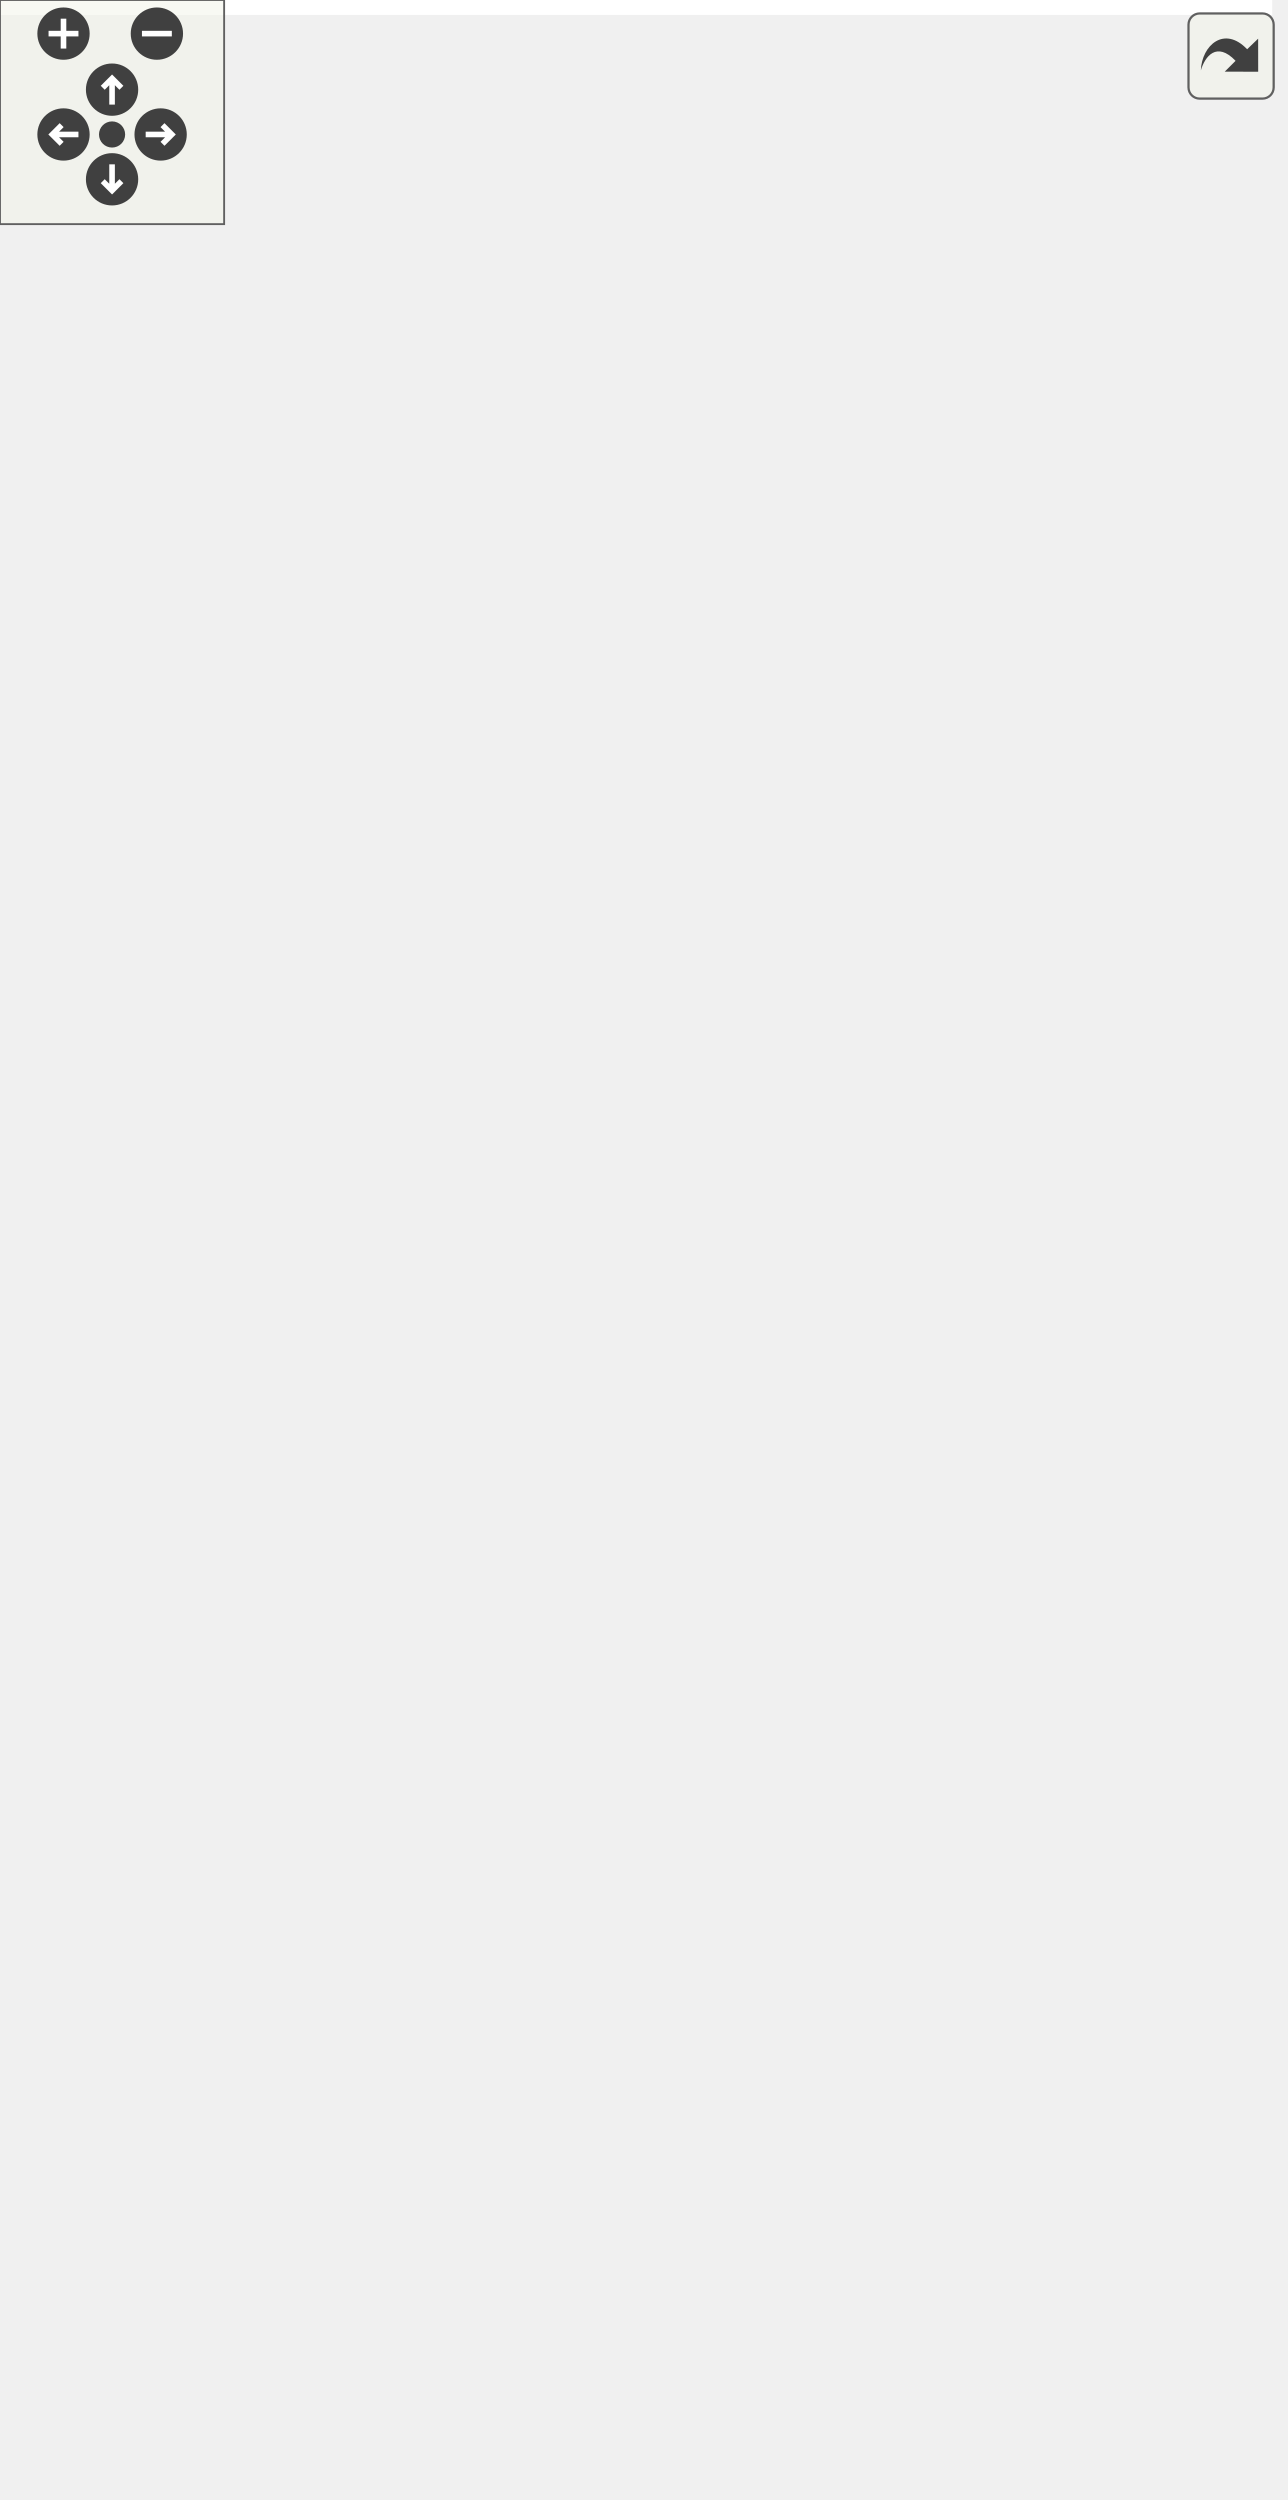
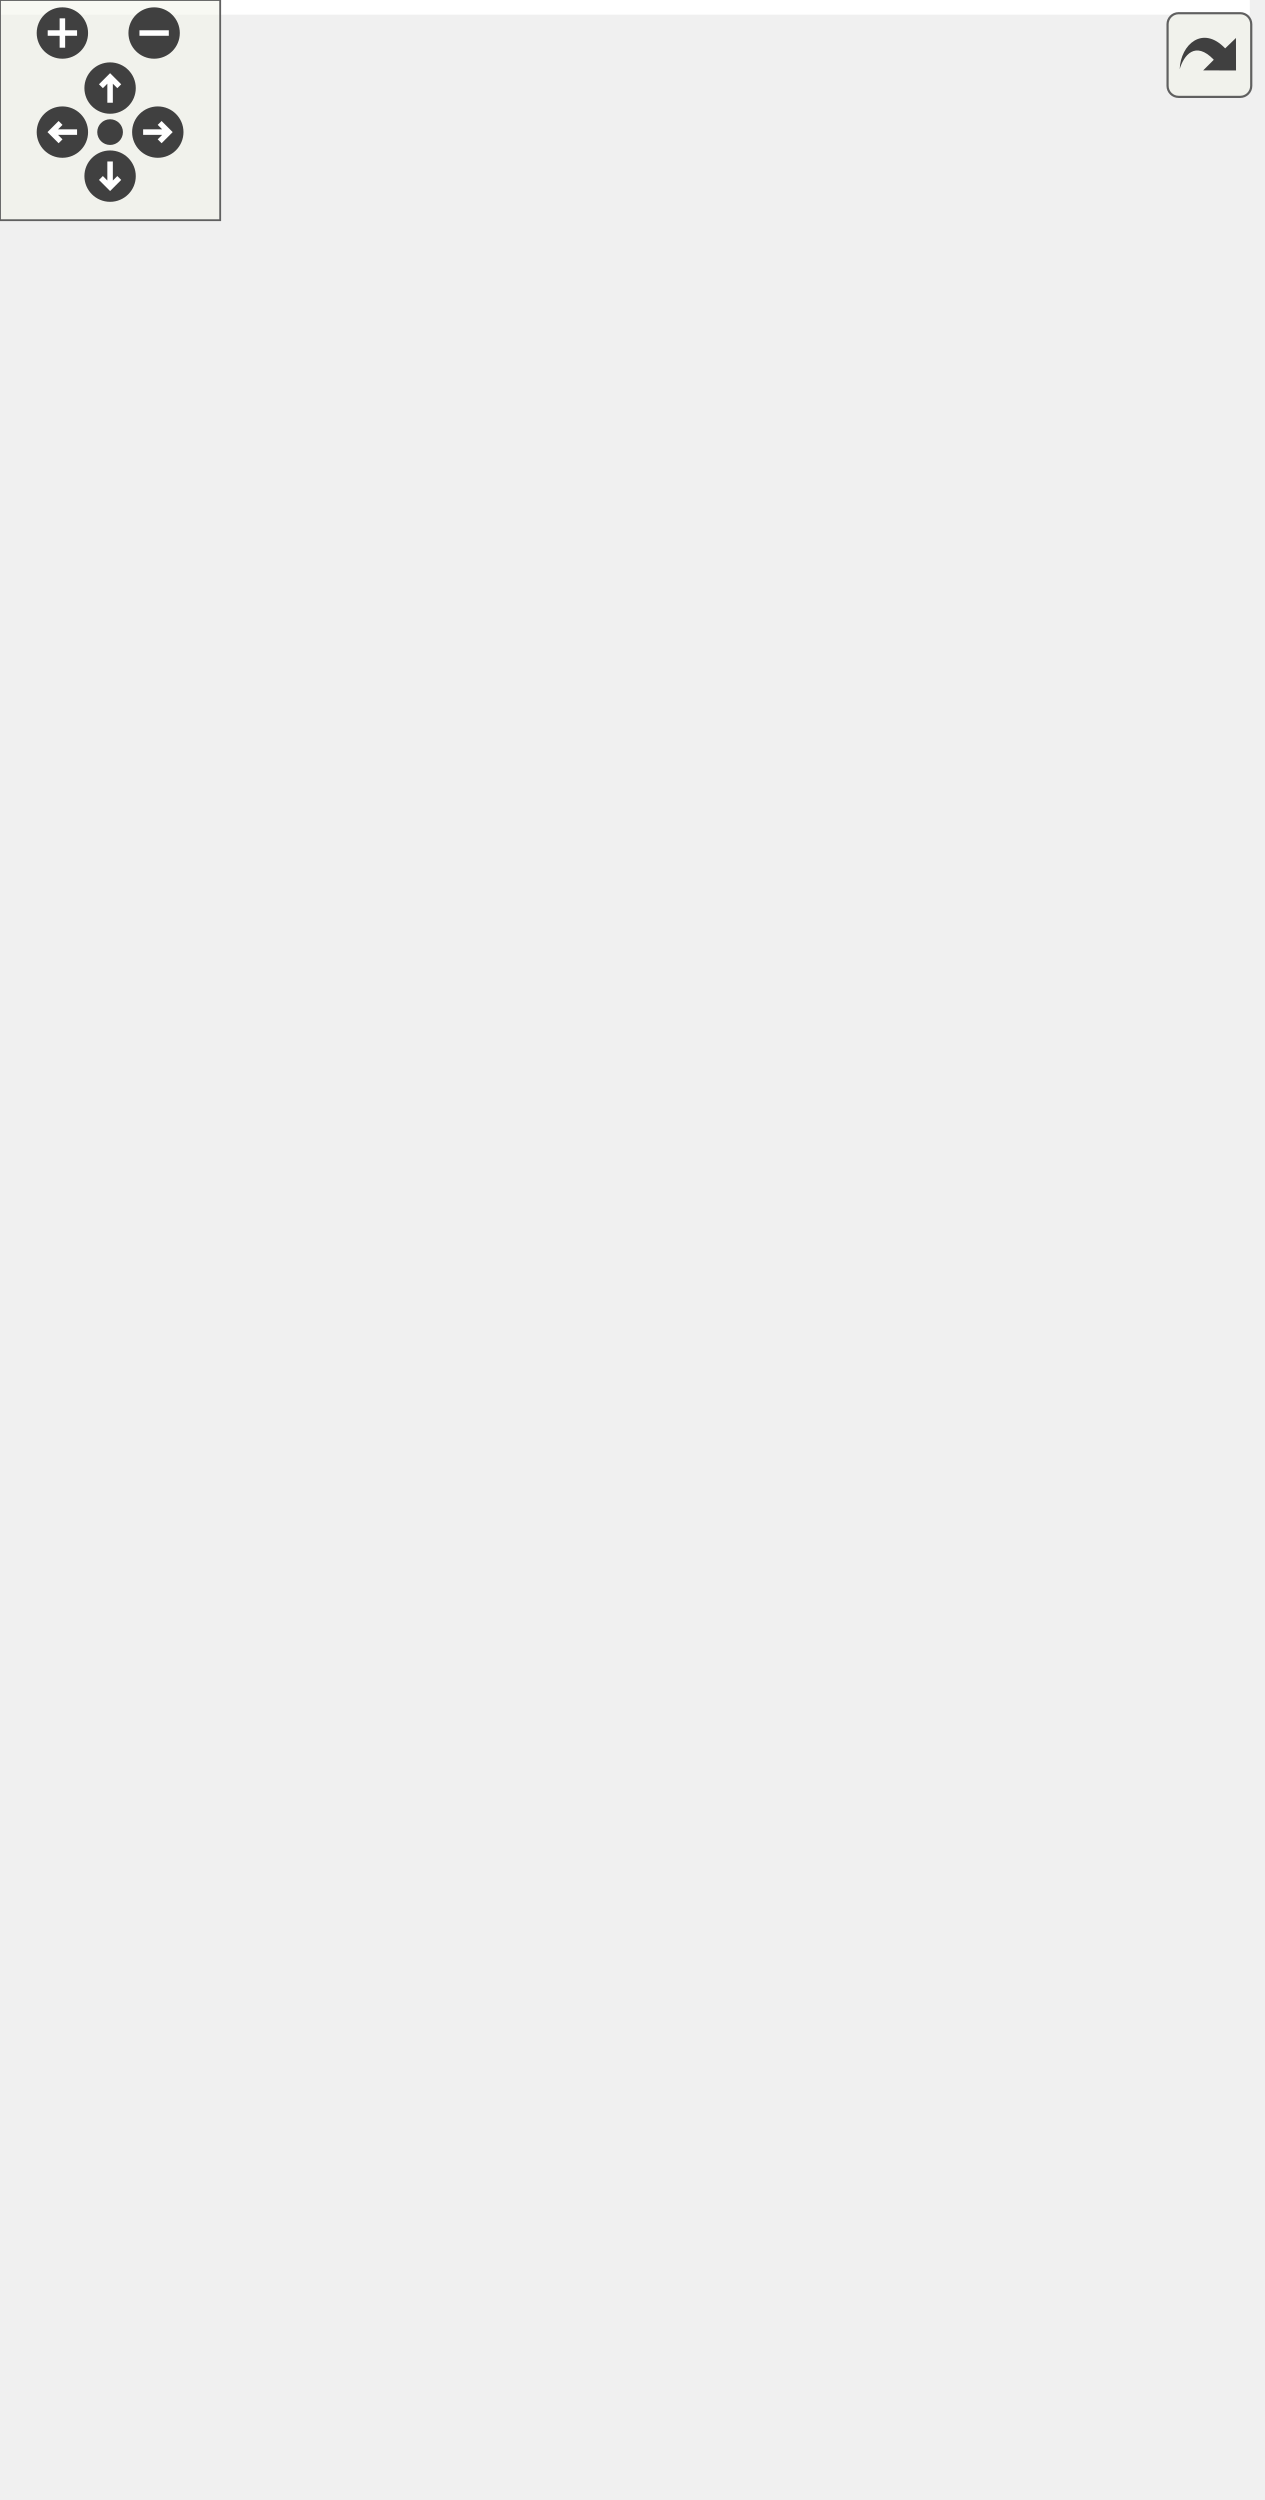
<svg xmlns="http://www.w3.org/2000/svg" xmlns:xlink="http://www.w3.org/1999/xlink" id="main" version="1.1" xml:space="preserve">
  <style type="text/css">
.edge:hover path { stroke: red; }
.edge:hover polygon { stroke: red; fill: red; }
</style>
  <defs>
    <circle id="rim" cx="0" cy="0" r="7" />
    <circle id="rim2" cx="0" cy="0" r="3.5" />
    <g id="zoomPlus">
      <use xlink:href="#rim" fill="#404040">
        <set attributeName="fill" to="#808080" begin="zoomplus.mouseover" end="zoomplus.mouseout" />
      </use>
      <path d="M-4,0h8M0,-4v8" fill="none" stroke="white" stroke-width="1.5" pointer-events="none" />
    </g>
    <g id="zoomMin">
      <use xlink:href="#rim" fill="#404040">
        <set attributeName="fill" to="#808080" begin="zoomminus.mouseover" end="zoomminus.mouseout" />
      </use>
      <path d="M-4,0h8" fill="none" stroke="white" stroke-width="1.5" pointer-events="none" />
    </g>
    <g id="dirArrow">
      <path fill="none" stroke="white" stroke-width="1.5" d="M0,-3.0v7 M-2.5,-0.5L0,-3.0L2.5,-0.5" />
    </g>
    <g id="resetDef">
      <use xlink:href="#rim2" fill="#404040">
        <set attributeName="fill" to="#808080" begin="reset.mouseover" end="reset.mouseout" />
      </use>
    </g>
  </defs>
  <svg id="graph" class="graph">
    <g id="viewport">
-       <polygon fill="white" stroke="none" points="-4,4 -4,-609 340.564,-609 340.564,4 -4,4" />
+       <polygon fill="white" stroke="none" points="-4,4 -4,-621 340.564,-621 340.564,4 -4,4" />
      <g id="node1" class="node">
-         <polygon fill="#bfbfbf" stroke="black" points="-7.10543e-15,-411.5 -7.10543e-15,-495.5 82.395,-495.5 82.395,-411.5 -7.10543e-15,-411.5" />
-         <text text-anchor="middle" x="41.197" y="-482.5" font-family="Helvetica,sans-Serif" font-size="10.00">HyperArc</text>
-         <polyline fill="none" stroke="black" points="-7.10543e-15,-475.5 82.395,-475.5 " />
+         <polygon fill="#bfbfbf" stroke="black" points="-7.10543e-15,-411.5 -7.10543e-15,-507.5 82.395,-507.5 82.395,-411.5 -7.10543e-15,-411.5" />
+         <text text-anchor="middle" x="41.197" y="-494.5" font-family="Helvetica,sans-Serif" font-size="10.00">HyperArc</text>
+         <polyline fill="none" stroke="black" points="-7.10543e-15,-487.5 82.395,-487.5 " />
+         <text text-anchor="start" x="8" y="-474.5" font-family="Helvetica,sans-Serif" font-size="10.00">+ hIndex</text>
        <text text-anchor="start" x="8" y="-462.5" font-family="Helvetica,sans-Serif" font-size="10.00">+ hCost</text>
        <polyline fill="none" stroke="black" points="-7.10543e-15,-455.5 82.395,-455.5 " />
        <text text-anchor="start" x="8" y="-442.5" font-family="Helvetica,sans-Serif" font-size="10.00">+ HyperArc()</text>
        <text text-anchor="start" x="8" y="-430.5" font-family="Helvetica,sans-Serif" font-size="10.00">+ printArcInfo()</text>
        <text text-anchor="start" x="8" y="-418.5" font-family="Helvetica,sans-Serif" font-size="10.00">+ ~HyperArc()</text>
      </g>
      <g id="node6" class="node">
        <polygon fill="white" stroke="#bfbfbf" points="146.686,-302.5 146.686,-362.5 267.708,-362.5 267.708,-302.5 146.686,-302.5" />
        <text text-anchor="middle" x="207.197" y="-349.5" font-family="Helvetica,sans-Serif" font-size="10.00">std::vector&lt; HyperArc &gt;</text>
        <polyline fill="none" stroke="#bfbfbf" points="146.686,-342.5 267.708,-342.5 " />
        <text text-anchor="middle" x="207.197" y="-329.5" font-family="Helvetica,sans-Serif" font-size="10.00"> </text>
        <polyline fill="none" stroke="#bfbfbf" points="146.686,-322.5 267.708,-322.5 " />
        <text text-anchor="middle" x="207.197" y="-309.5" font-family="Helvetica,sans-Serif" font-size="10.00"> </text>
      </g>
      <g id="edge7" class="edge">
-         <path fill="none" stroke="#404040" d="M82.403,-417.741C85.352,-415.426 88.304,-413.158 91.198,-411 110.287,-396.761 131.825,-382.027 151.115,-369.278" />
-         <polygon fill="none" stroke="#404040" points="151.239,-369.197 154.06,-362.56 161.271,-362.612 158.45,-369.248 151.239,-369.197" />
+         <path fill="none" stroke="#404040" d="M82.457,-418.292C85.368,-415.77 88.298,-413.318 91.198,-411 109.479,-396.386 130.487,-381.762 149.558,-369.218" />
+         <polygon fill="none" stroke="#404040" points="149.568,-369.212 152.416,-362.587 159.627,-362.668 156.778,-369.293 149.568,-369.212" />
        <text text-anchor="middle" x="156.788" y="-384" font-family="Helvetica,sans-Serif" font-size="10.00"> +elements</text>
      </g>
      <g id="node2" class="node">
        <polygon fill="white" stroke="#bfbfbf" points="70.843,-0.5 70.843,-60.5 193.552,-60.5 193.552,-0.5 70.843,-0.5" />
        <text text-anchor="middle" x="132.197" y="-47.5" font-family="Helvetica,sans-Serif" font-size="10.00">std::vector&lt; AOnode * &gt;</text>
        <polyline fill="none" stroke="#bfbfbf" points="70.843,-40.5 193.552,-40.5 " />
        <text text-anchor="middle" x="132.197" y="-27.5" font-family="Helvetica,sans-Serif" font-size="10.00"> </text>
        <polyline fill="none" stroke="#bfbfbf" points="70.843,-20.5 193.552,-20.5 " />
        <text text-anchor="middle" x="132.197" y="-7.5" font-family="Helvetica,sans-Serif" font-size="10.00"> </text>
      </g>
      <g id="edge1" class="edge">
-         <path fill="none" stroke="#404040" d="M103.409,-60.689C99.052,-66.395 95.063,-72.605 92.198,-79 44.58,-185.284 38.52,-324.285 39.25,-399.16" />
-         <polygon fill="none" stroke="#404040" points="39.255,-399.493 43.347,-405.431 39.439,-411.492 35.347,-405.553 39.255,-399.493" />
+         <path fill="none" stroke="#404040" d="M103.409,-60.689C99.052,-66.395 95.063,-72.605 92.198,-79 44.952,-184.454 38.353,-321.665 38.984,-398.89" />
+         <polygon fill="none" stroke="#404040" points="38.989,-399.215 43.069,-405.16 39.151,-411.214 35.07,-405.268 38.989,-399.215" />
        <text text-anchor="middle" x="67.008" y="-275" font-family="Helvetica,sans-Serif" font-size="10.00"> +children</text>
      </g>
      <g id="node3" class="node">
        <g id="a_node3">
          <a xlink:href="../../d6/d22/classAOnode.xhtml" target="_top" xlink:title="class &quot;AOnode&quot; for the generic node element of an AND-OR graph ">
            <polygon fill="white" stroke="black" points="97.551,-109.5 97.551,-253.5 188.844,-253.5 188.844,-109.5 97.551,-109.5" />
            <text text-anchor="middle" x="143.197" y="-240.5" font-family="Helvetica,sans-Serif" font-size="10.00">AOnode</text>
            <polyline fill="none" stroke="black" points="97.551,-233.5 188.844,-233.5 " />
            <text text-anchor="start" x="105.551" y="-220.5" font-family="Helvetica,sans-Serif" font-size="10.00">+ nCost</text>
            <text text-anchor="start" x="105.551" y="-208.5" font-family="Helvetica,sans-Serif" font-size="10.00">+ nSolved</text>
            <text text-anchor="start" x="105.551" y="-196.5" font-family="Helvetica,sans-Serif" font-size="10.00">+ nFeasible</text>
            <polyline fill="none" stroke="black" points="97.551,-189.5 188.844,-189.5 " />
            <text text-anchor="start" x="105.551" y="-176.5" font-family="Helvetica,sans-Serif" font-size="10.00">+ AOnode()</text>
            <text text-anchor="start" x="105.551" y="-164.5" font-family="Helvetica,sans-Serif" font-size="10.00">+ addArc()</text>
            <text text-anchor="start" x="105.551" y="-152.5" font-family="Helvetica,sans-Serif" font-size="10.00">+ printNodeInfo()</text>
            <text text-anchor="start" x="105.551" y="-140.5" font-family="Helvetica,sans-Serif" font-size="10.00">+ isFeasible()</text>
            <text text-anchor="start" x="105.551" y="-128.5" font-family="Helvetica,sans-Serif" font-size="10.00">+ setSolved()</text>
            <text text-anchor="start" x="105.551" y="-116.5" font-family="Helvetica,sans-Serif" font-size="10.00">+ ~AOnode()</text>
          </a>
        </g>
      </g>
      <g id="edge3" class="edge">
        <path fill="none" stroke="#404040" d="M142.198,-60.6C143.861,-66.615 145.326,-72.959 146.197,-79 147.035,-84.802 147.604,-90.808 147.96,-96.869" />
        <polygon fill="none" stroke="#404040" points="147.977,-97.345 152.192,-103.197 148.411,-109.337 144.197,-103.486 147.977,-97.345" />
        <text text-anchor="middle" x="169.178" y="-82" font-family="Helvetica,sans-Serif" font-size="10.00"> +parents</text>
      </g>
      <g id="edge2" class="edge">
        <path fill="none" stroke="#404040" d="M102.79,-109.364C100.482,-103.283 98.502,-97.117 97.016,-91 95.406,-84.367 96.248,-77.745 98.532,-71.456" />
        <polygon fill="none" stroke="#404040" points="98.611,-71.296 97.719,-64.14 103.981,-60.565 104.874,-67.72 98.611,-71.296" />
        <text text-anchor="middle" x="121.788" y="-82" font-family="Helvetica,sans-Serif" font-size="10.00"> +elements</text>
      </g>
      <g id="node4" class="node">
        <g id="a_node4">
          <a xlink:title="STL class. ">
            <polygon fill="white" stroke="#bfbfbf" points="69.527,-302.5 69.527,-362.5 128.868,-362.5 128.868,-302.5 69.527,-302.5" />
            <text text-anchor="middle" x="99.198" y="-349.5" font-family="Helvetica,sans-Serif" font-size="10.00">std::string</text>
            <polyline fill="none" stroke="#bfbfbf" points="69.527,-342.5 128.868,-342.5 " />
            <text text-anchor="middle" x="99.198" y="-329.5" font-family="Helvetica,sans-Serif" font-size="10.00"> </text>
            <polyline fill="none" stroke="#bfbfbf" points="69.527,-322.5 128.868,-322.5 " />
            <text text-anchor="middle" x="99.198" y="-309.5" font-family="Helvetica,sans-Serif" font-size="10.00"> </text>
          </a>
        </g>
      </g>
      <g id="edge4" class="edge">
        <path fill="none" stroke="#404040" d="M107.786,-302.418C110.997,-291.544 114.824,-278.583 118.757,-265.266" />
        <polygon fill="none" stroke="#404040" points="118.828,-265.023 116.691,-258.136 122.227,-253.514 124.364,-260.401 118.828,-265.023" />
        <text text-anchor="middle" x="136.619" y="-275" font-family="Helvetica,sans-Serif" font-size="10.00"> +nName</text>
      </g>
      <g id="node5" class="node">
        <g id="a_node5">
          <a xlink:title="STL class. ">
-             <polygon fill="white" stroke="#bfbfbf" points="100.159,-417.5 100.159,-489.5 194.236,-489.5 194.236,-417.5 100.159,-417.5" />
-             <text text-anchor="start" x="108.159" y="-476.5" font-family="Helvetica,sans-Serif" font-size="10.00">std::basic_string&lt;</text>
-             <text text-anchor="middle" x="147.197" y="-464.5" font-family="Helvetica,sans-Serif" font-size="10.00"> char &gt;</text>
-             <polyline fill="none" stroke="#bfbfbf" points="100.159,-457.5 194.236,-457.5 " />
-             <text text-anchor="middle" x="147.197" y="-444.5" font-family="Helvetica,sans-Serif" font-size="10.00"> </text>
-             <polyline fill="none" stroke="#bfbfbf" points="100.159,-437.5 194.236,-437.5 " />
-             <text text-anchor="middle" x="147.197" y="-424.5" font-family="Helvetica,sans-Serif" font-size="10.00"> </text>
+             <polygon fill="white" stroke="#bfbfbf" points="100.159,-423.5 100.159,-495.5 194.236,-495.5 194.236,-423.5 100.159,-423.5" />
+             <text text-anchor="start" x="108.159" y="-482.5" font-family="Helvetica,sans-Serif" font-size="10.00">std::basic_string&lt;</text>
+             <text text-anchor="middle" x="147.197" y="-470.5" font-family="Helvetica,sans-Serif" font-size="10.00"> char &gt;</text>
+             <polyline fill="none" stroke="#bfbfbf" points="100.159,-463.5 194.236,-463.5 " />
+             <text text-anchor="middle" x="147.197" y="-450.5" font-family="Helvetica,sans-Serif" font-size="10.00"> </text>
+             <polyline fill="none" stroke="#bfbfbf" points="100.159,-443.5 194.236,-443.5 " />
+             <text text-anchor="middle" x="147.197" y="-430.5" font-family="Helvetica,sans-Serif" font-size="10.00"> </text>
          </a>
        </g>
      </g>
      <g id="edge5" class="edge">
-         <path fill="none" stroke="midnightblue" d="M139.821,-407.522C137.605,-398.542 134.779,-389.319 131.197,-381 128.524,-374.79 125.013,-368.527 121.298,-362.678" />
-         <polygon fill="none" stroke="midnightblue" points="136.456,-408.511 142.069,-417.496 143.284,-406.971 136.456,-408.511" />
+         <path fill="none" stroke="midnightblue" d="M140.914,-413.165C138.586,-402.376 135.437,-391.076 131.197,-381 128.576,-374.768 125.089,-368.495 121.381,-362.643" />
+         <polygon fill="none" stroke="midnightblue" points="137.542,-414.158 142.903,-423.297 144.411,-412.81 137.542,-414.158" />
      </g>
      <g id="edge6" class="edge">
        <path fill="none" stroke="#404040" d="M194.706,-302.418C189.988,-291.434 184.356,-278.321 178.574,-264.862" />
        <polygon fill="none" stroke="#404040" points="178.436,-264.54 172.393,-260.606 173.7,-253.514 179.743,-257.448 178.436,-264.54" />
        <text text-anchor="middle" x="200.95" y="-275" font-family="Helvetica,sans-Serif" font-size="10.00"> +arcs</text>
      </g>
      <g id="node7" class="node">
        <g id="a_node7">
          <a xlink:title="STL class. ">
-             <polygon fill="white" stroke="#bfbfbf" points="232.464,-423.5 232.464,-483.5 317.931,-483.5 317.931,-423.5 232.464,-423.5" />
-             <text text-anchor="middle" x="275.197" y="-470.5" font-family="Helvetica,sans-Serif" font-size="10.00">std::vector&lt; T &gt;</text>
-             <polyline fill="none" stroke="#bfbfbf" points="232.464,-463.5 317.931,-463.5 " />
-             <text text-anchor="middle" x="275.197" y="-450.5" font-family="Helvetica,sans-Serif" font-size="10.00"> </text>
-             <polyline fill="none" stroke="#bfbfbf" points="232.464,-443.5 317.931,-443.5 " />
-             <text text-anchor="middle" x="275.197" y="-430.5" font-family="Helvetica,sans-Serif" font-size="10.00"> </text>
+             <polygon fill="white" stroke="#bfbfbf" points="232.464,-429.5 232.464,-489.5 317.931,-489.5 317.931,-429.5 232.464,-429.5" />
+             <text text-anchor="middle" x="275.197" y="-476.5" font-family="Helvetica,sans-Serif" font-size="10.00">std::vector&lt; T &gt;</text>
+             <polyline fill="none" stroke="#bfbfbf" points="232.464,-469.5 317.931,-469.5 " />
+             <text text-anchor="middle" x="275.197" y="-456.5" font-family="Helvetica,sans-Serif" font-size="10.00"> </text>
+             <polyline fill="none" stroke="#bfbfbf" points="232.464,-449.5 317.931,-449.5 " />
+             <text text-anchor="middle" x="275.197" y="-436.5" font-family="Helvetica,sans-Serif" font-size="10.00"> </text>
          </a>
        </g>
      </g>
      <g id="edge10" class="edge">
-         <path fill="none" stroke="orange" d="M280.503,-412.981C281.208,-406.323 281.818,-399.473 282.197,-393 284.008,-362.112 282.138,-325.208 277.197,-302 255.177,-198.565 257.071,-164.034 194.197,-79 189.28,-72.349 183.186,-66.171 176.755,-60.618" />
-         <polygon fill="orange" stroke="orange" points="276.993,-412.872 279.335,-423.204 283.947,-413.666 276.993,-412.872" />
+         <path fill="none" stroke="orange" d="M280.478,-419.016C283.612,-387.085 285.534,-341.159 277.197,-302 255.177,-198.565 257.071,-164.034 194.197,-79 189.28,-72.349 183.186,-66.171 176.755,-60.618" />
+         <polygon fill="orange" stroke="orange" points="276.964,-418.964 279.382,-429.279 283.924,-419.707 276.964,-418.964" />
        <text text-anchor="middle" x="304.881" y="-275" font-family="Helvetica,sans-Serif" font-size="10.00"> &lt; AOnode * &gt;</text>
      </g>
      <g id="edge8" class="edge">
-         <path fill="none" stroke="orange" d="M235.875,-415.475C230.047,-408.474 224.63,-400.864 220.518,-393 215.663,-383.713 212.571,-372.71 210.604,-362.708" />
-         <polygon fill="orange" stroke="orange" points="233.613,-418.204 242.85,-423.394 238.866,-413.577 233.613,-418.204" />
+         <path fill="none" stroke="orange" d="M239.223,-421.527C232.162,-412.721 225.432,-402.969 220.518,-393 215.886,-383.6 212.844,-372.572 210.855,-362.581" />
+         <polygon fill="orange" stroke="orange" points="236.652,-423.909 245.756,-429.327 242.018,-419.414 236.652,-423.909" />
        <text text-anchor="middle" x="252.037" y="-384" font-family="Helvetica,sans-Serif" font-size="10.00"> &lt; HyperArc &gt;</text>
      </g>
      <g id="node8" class="node">
-         <polygon fill="white" stroke="#bfbfbf" points="260.697,-544.5 260.697,-604.5 289.697,-604.5 289.697,-544.5 260.697,-544.5" />
-         <text text-anchor="middle" x="274.752" y="-591.5" font-family="Helvetica,sans-Serif" font-size="10.00">T</text>
-         <polyline fill="none" stroke="#bfbfbf" points="260.697,-584.5 288.806,-584.5 " />
-         <text text-anchor="middle" x="274.752" y="-571.5" font-family="Helvetica,sans-Serif" font-size="10.00"> </text>
-         <polyline fill="none" stroke="#bfbfbf" points="260.697,-564.5 288.806,-564.5 " />
-         <text text-anchor="middle" x="274.752" y="-551.5" font-family="Helvetica,sans-Serif" font-size="10.00"> </text>
+         <polygon fill="white" stroke="#bfbfbf" points="260.697,-556.5 260.697,-616.5 289.697,-616.5 289.697,-556.5 260.697,-556.5" />
+         <text text-anchor="middle" x="274.752" y="-603.5" font-family="Helvetica,sans-Serif" font-size="10.00">T</text>
+         <polyline fill="none" stroke="#bfbfbf" points="260.697,-596.5 288.806,-596.5 " />
+         <text text-anchor="middle" x="274.752" y="-583.5" font-family="Helvetica,sans-Serif" font-size="10.00"> </text>
+         <polyline fill="none" stroke="#bfbfbf" points="260.697,-576.5 288.806,-576.5 " />
+         <text text-anchor="middle" x="274.752" y="-563.5" font-family="Helvetica,sans-Serif" font-size="10.00"> </text>
      </g>
      <g id="edge9" class="edge">
-         <path fill="none" stroke="#404040" d="M275.197,-544.389C275.197,-529.839 275.197,-511.973 275.197,-496.014" />
-         <polygon fill="none" stroke="#404040" points="275.198,-495.723 271.198,-489.723 275.197,-483.723 279.198,-489.723 275.198,-495.723" />
-         <text text-anchor="middle" x="299.788" y="-517" font-family="Helvetica,sans-Serif" font-size="10.00"> +elements</text>
+         <path fill="none" stroke="#404040" d="M275.197,-556.193C275.197,-539.972 275.197,-519.549 275.197,-501.74" />
+         <polygon fill="none" stroke="#404040" points="275.198,-501.623 271.198,-495.623 275.197,-489.623 279.198,-495.623 275.198,-501.623" />
+         <text text-anchor="middle" x="299.788" y="-529" font-family="Helvetica,sans-Serif" font-size="10.00"> +elements</text>
      </g>
    </g>
  </svg>
  <g id="navigator" transform="translate(0 0)" fill="#404254">
    <rect fill="#f2f5e9" fill-opacity="0.5" stroke="#606060" stroke-width=".5" x="0" y="0" width="60" height="60" />
    <use id="zoomplus" xlink:href="#zoomPlus" x="17" y="9" />
    <use id="zoomminus" xlink:href="#zoomMin" x="42" y="9" />
    <use id="reset" xlink:href="#resetDef" x="30" y="36" />
    <g id="arrowUp" xlink:href="#dirArrow" transform="translate(30 24)">
      <use xlink:href="#rim" fill="#404040">
        <set attributeName="fill" to="#808080" begin="arrowUp.mouseover" end="arrowUp.mouseout" />
      </use>
      <path fill="none" stroke="white" stroke-width="1.5" d="M0,-3.0v7 M-2.5,-0.5L0,-3.0L2.5,-0.5" />
    </g>
    <g id="arrowRight" xlink:href="#dirArrow" transform="rotate(90) translate(36 -43)">
      <use xlink:href="#rim" fill="#404040">
        <set attributeName="fill" to="#808080" begin="arrowRight.mouseover" end="arrowRight.mouseout" />
      </use>
      <path fill="none" stroke="white" stroke-width="1.5" d="M0,-3.0v7 M-2.5,-0.5L0,-3.0L2.5,-0.5" />
    </g>
    <g id="arrowDown" xlink:href="#dirArrow" transform="rotate(180) translate(-30 -48)">
      <use xlink:href="#rim" fill="#404040">
        <set attributeName="fill" to="#808080" begin="arrowDown.mouseover" end="arrowDown.mouseout" />
      </use>
      <path fill="none" stroke="white" stroke-width="1.5" d="M0,-3.0v7 M-2.5,-0.5L0,-3.0L2.5,-0.5" />
    </g>
    <g id="arrowLeft" xlink:href="#dirArrow" transform="rotate(270) translate(-36 17)">
      <use xlink:href="#rim" fill="#404040">
        <set attributeName="fill" to="#808080" begin="arrowLeft.mouseover" end="arrowLeft.mouseout" />
      </use>
      <path fill="none" stroke="white" stroke-width="1.5" d="M0,-3.0v7 M-2.5,-0.5L0,-3.0L2.5,-0.5" />
    </g>
  </g>
  <svg viewBox="0 0 15 15" width="100%" height="30px" preserveAspectRatio="xMaxYMin meet">
    <g id="arrow_out" transform="scale(0.3 0.3)">
      <a xlink:href="classHyperArc__coll__graph_org.svg" target="_base">
        <rect id="button" ry="5" rx="5" y="6" x="6" height="38" width="38" fill="#f2f5e9" fill-opacity="0.5" stroke="#606060" stroke-width="1.0" />
        <path id="arrow" d="M 11.5,31.437 C 11.94,20.098 22.043,11.323 32.159,21.979 L 37.069,17.246 C 37.069,17.246 37.088,32 37.088,32 L 22.16,31.978 C 22.16,31.978 26.998,27.14 26.998,27.14 C 18.529,18.264 13.292,25.23 11.5,31.437 z" style="fill:#404040;" />
      </a>
    </g>
  </svg>
</svg>
